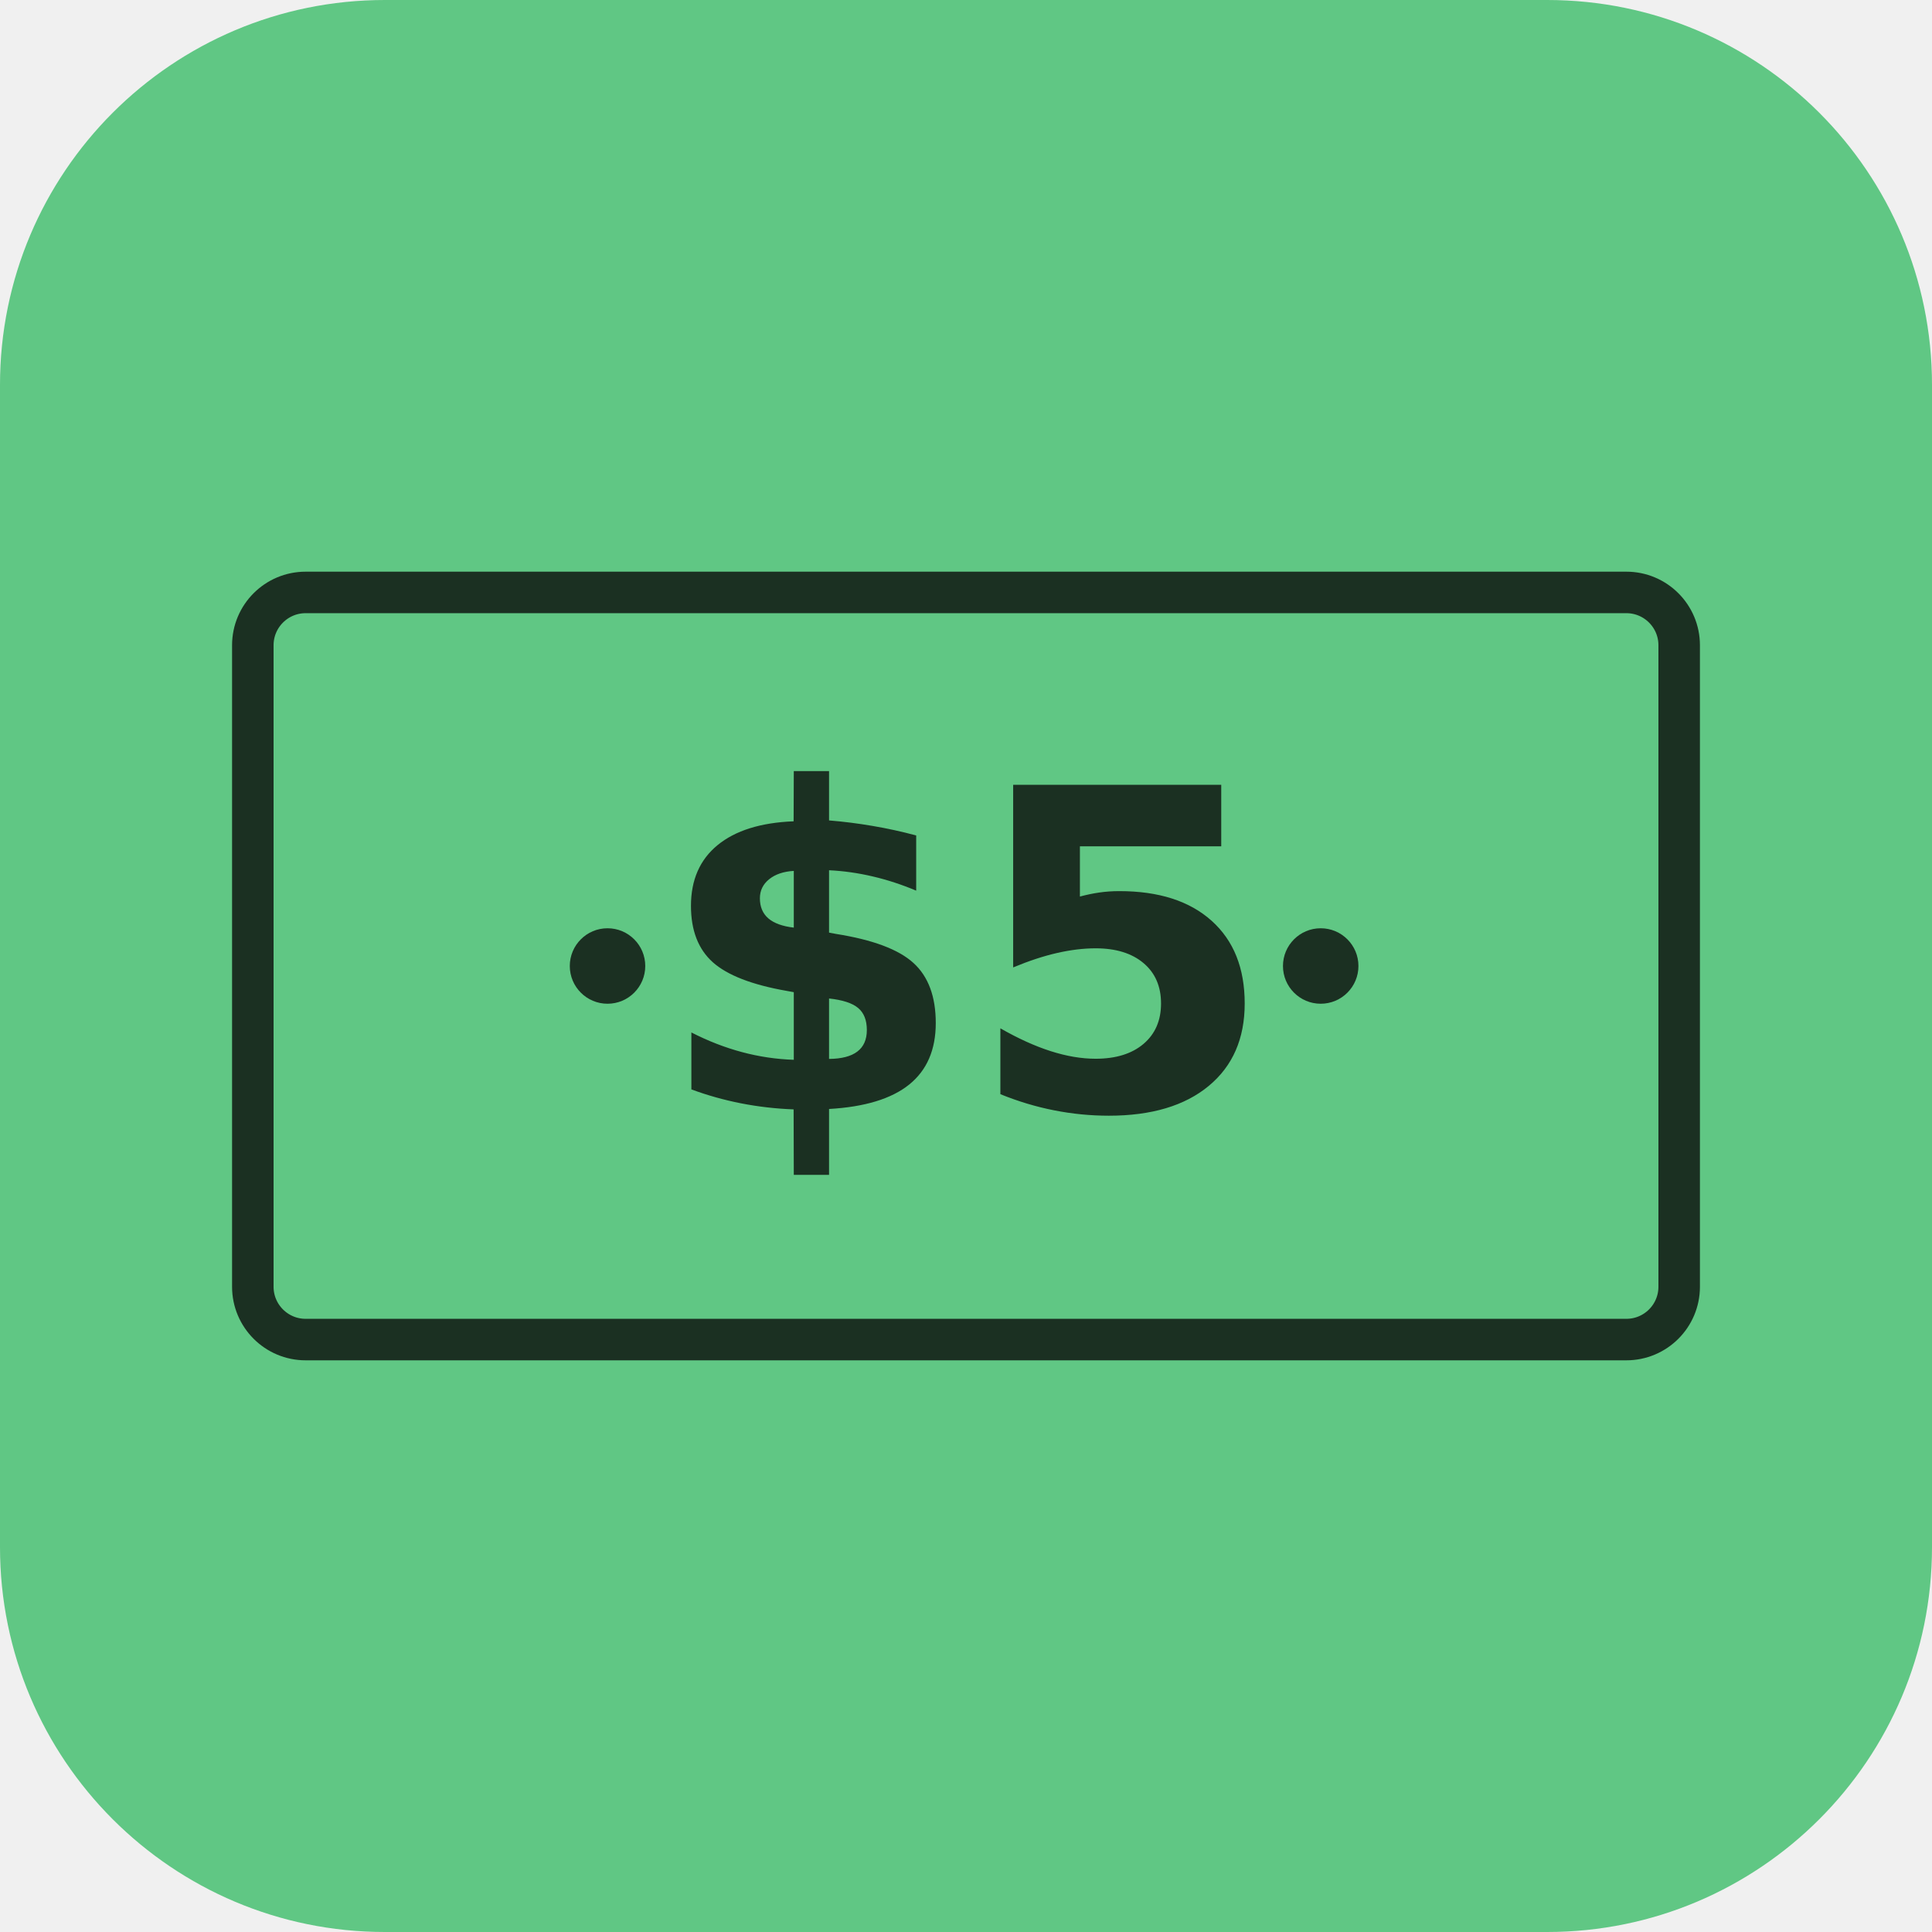
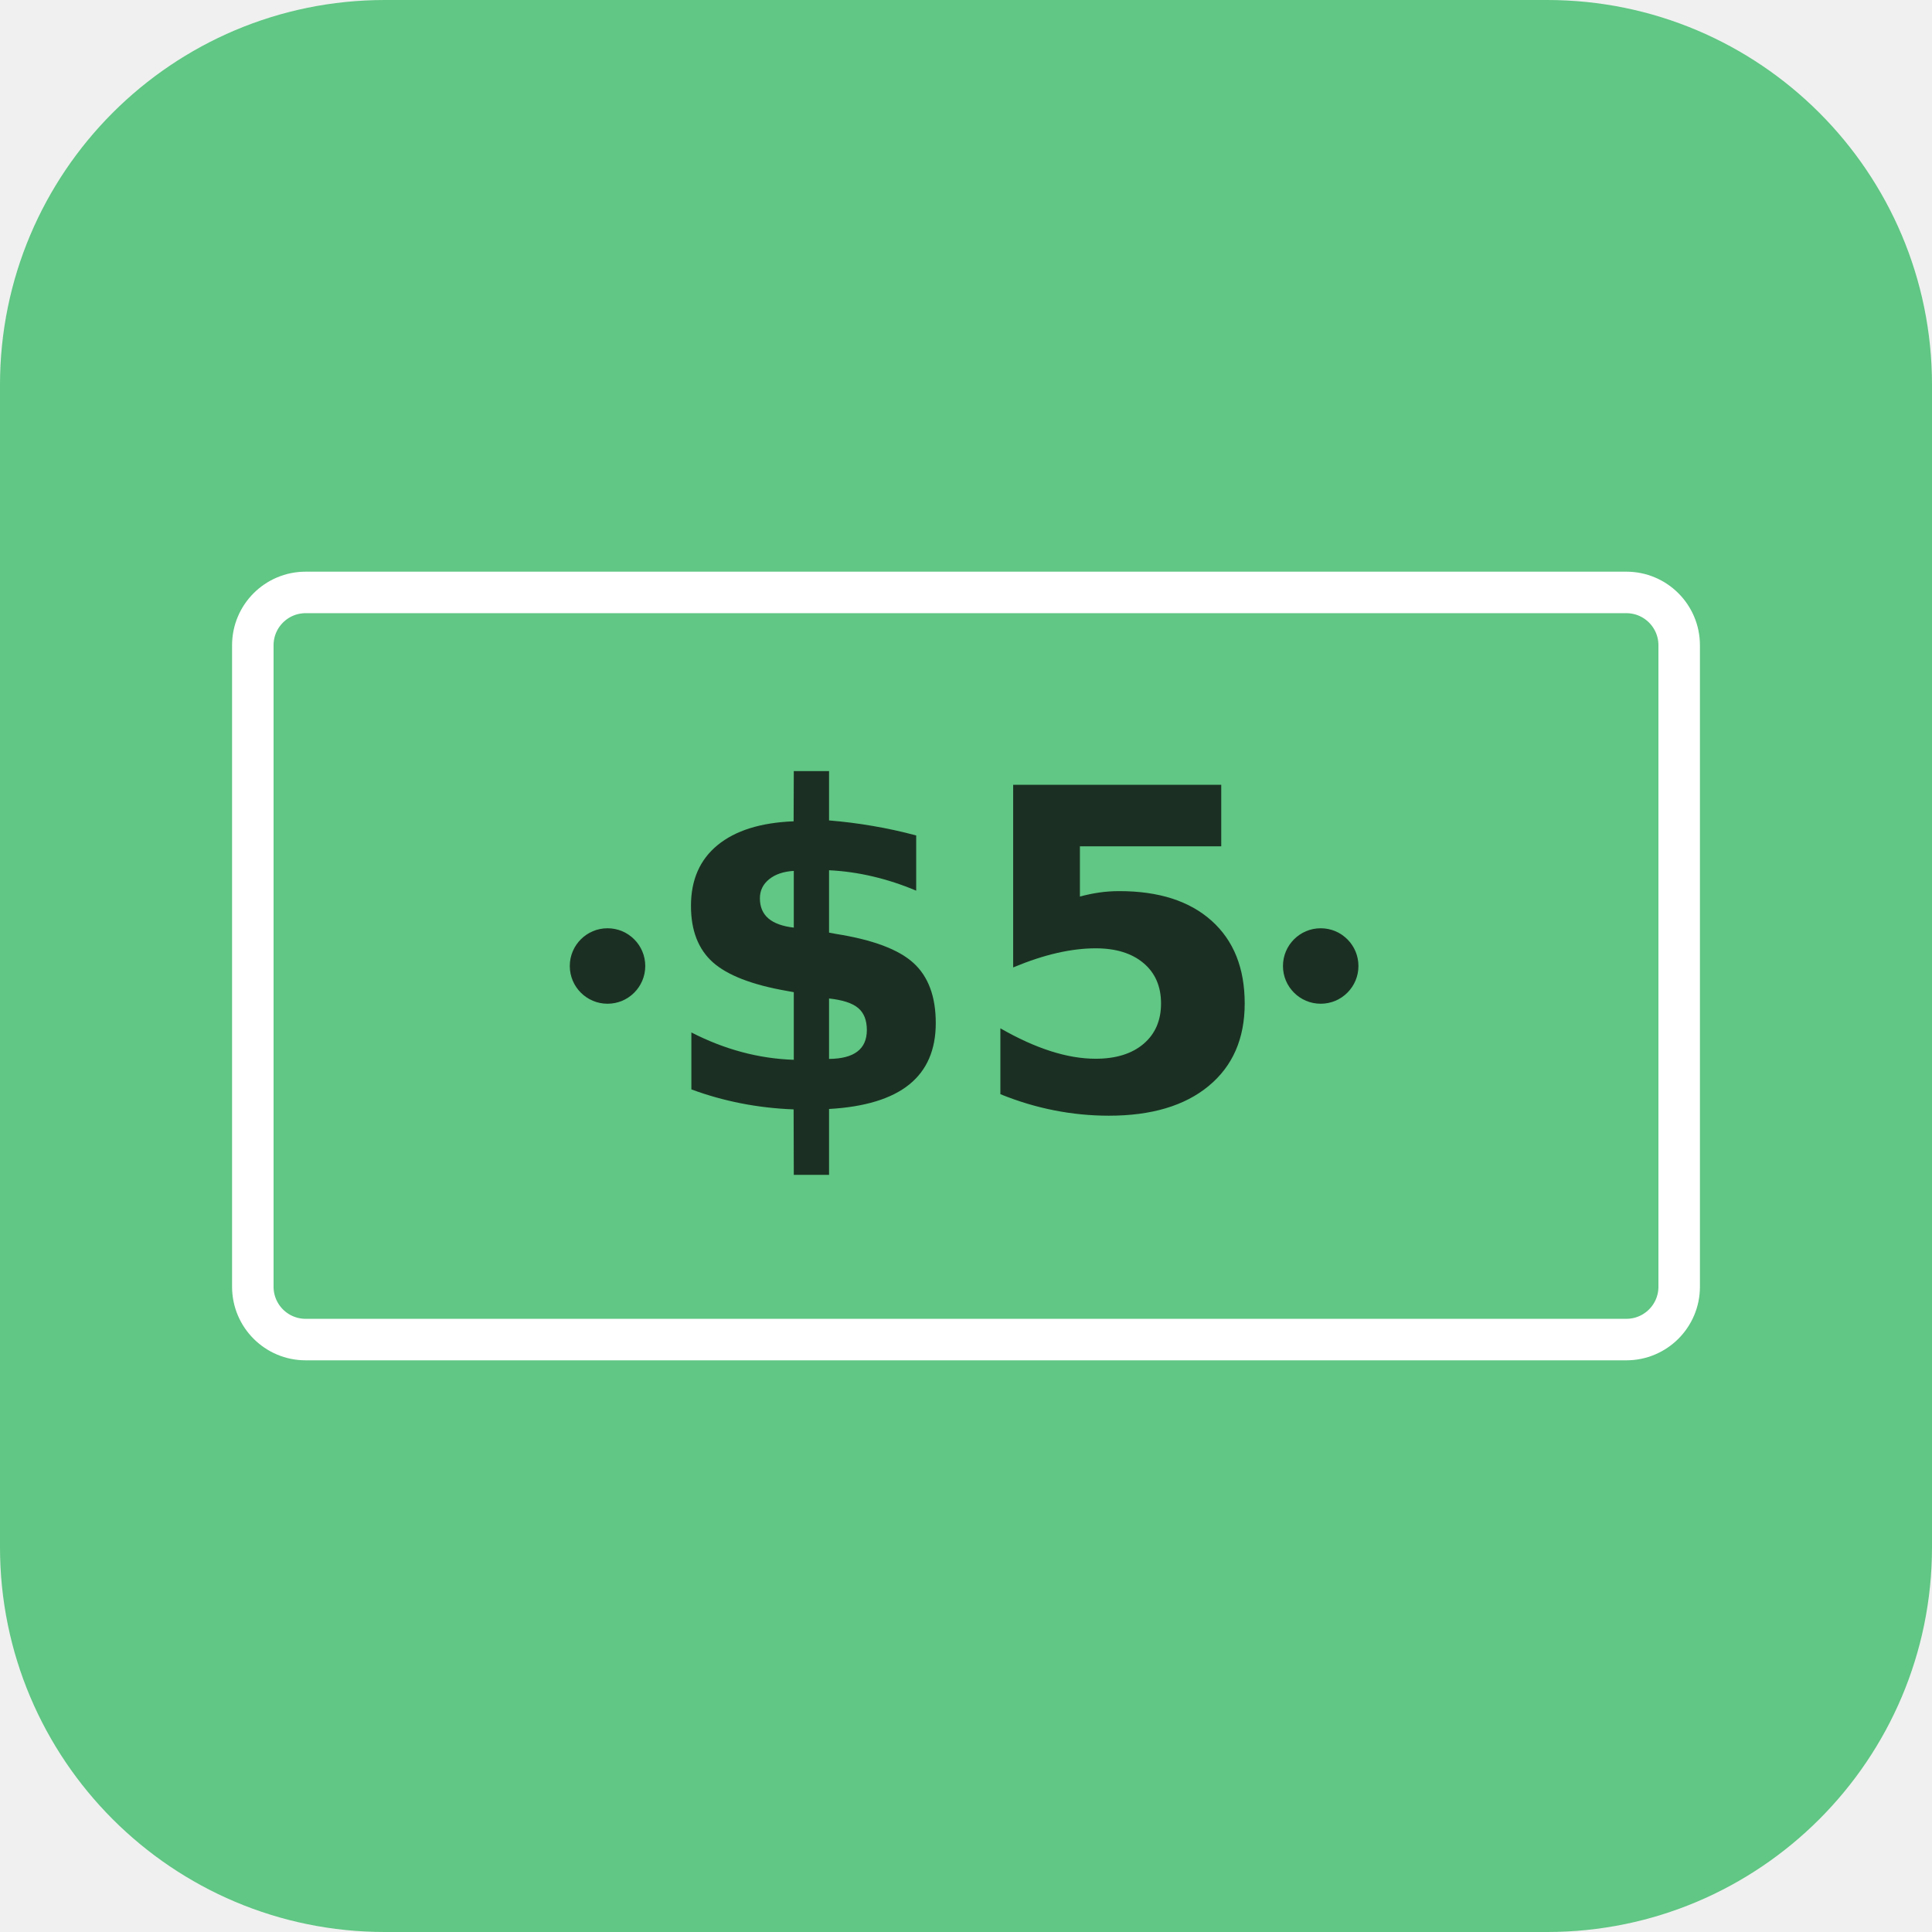
<svg xmlns="http://www.w3.org/2000/svg" viewBox="0 0 512 512">
  <rect width="512" height="512" rx="102" fill="#60c784" />
-   <rect x="67" y="157" width="378" height="198" rx="14" fill="none" stroke="#1b3022" stroke-width="11" />
+   <rect x="67" y="157" width="378" height="198" rx="14" fill="none" stroke="#ffffff" stroke-width="11" />
  <circle cx="161" cy="256" r="10" fill="#1b3022" />
  <circle cx="350" cy="256" r="10" fill="#1b3022" />
  <text x="256" y="294" font-family="DejaVu Sans, Arial, Helvetica, sans-serif" font-size="118" font-weight="bold" text-anchor="middle" fill="#1b3022">$5</text>
</svg>
